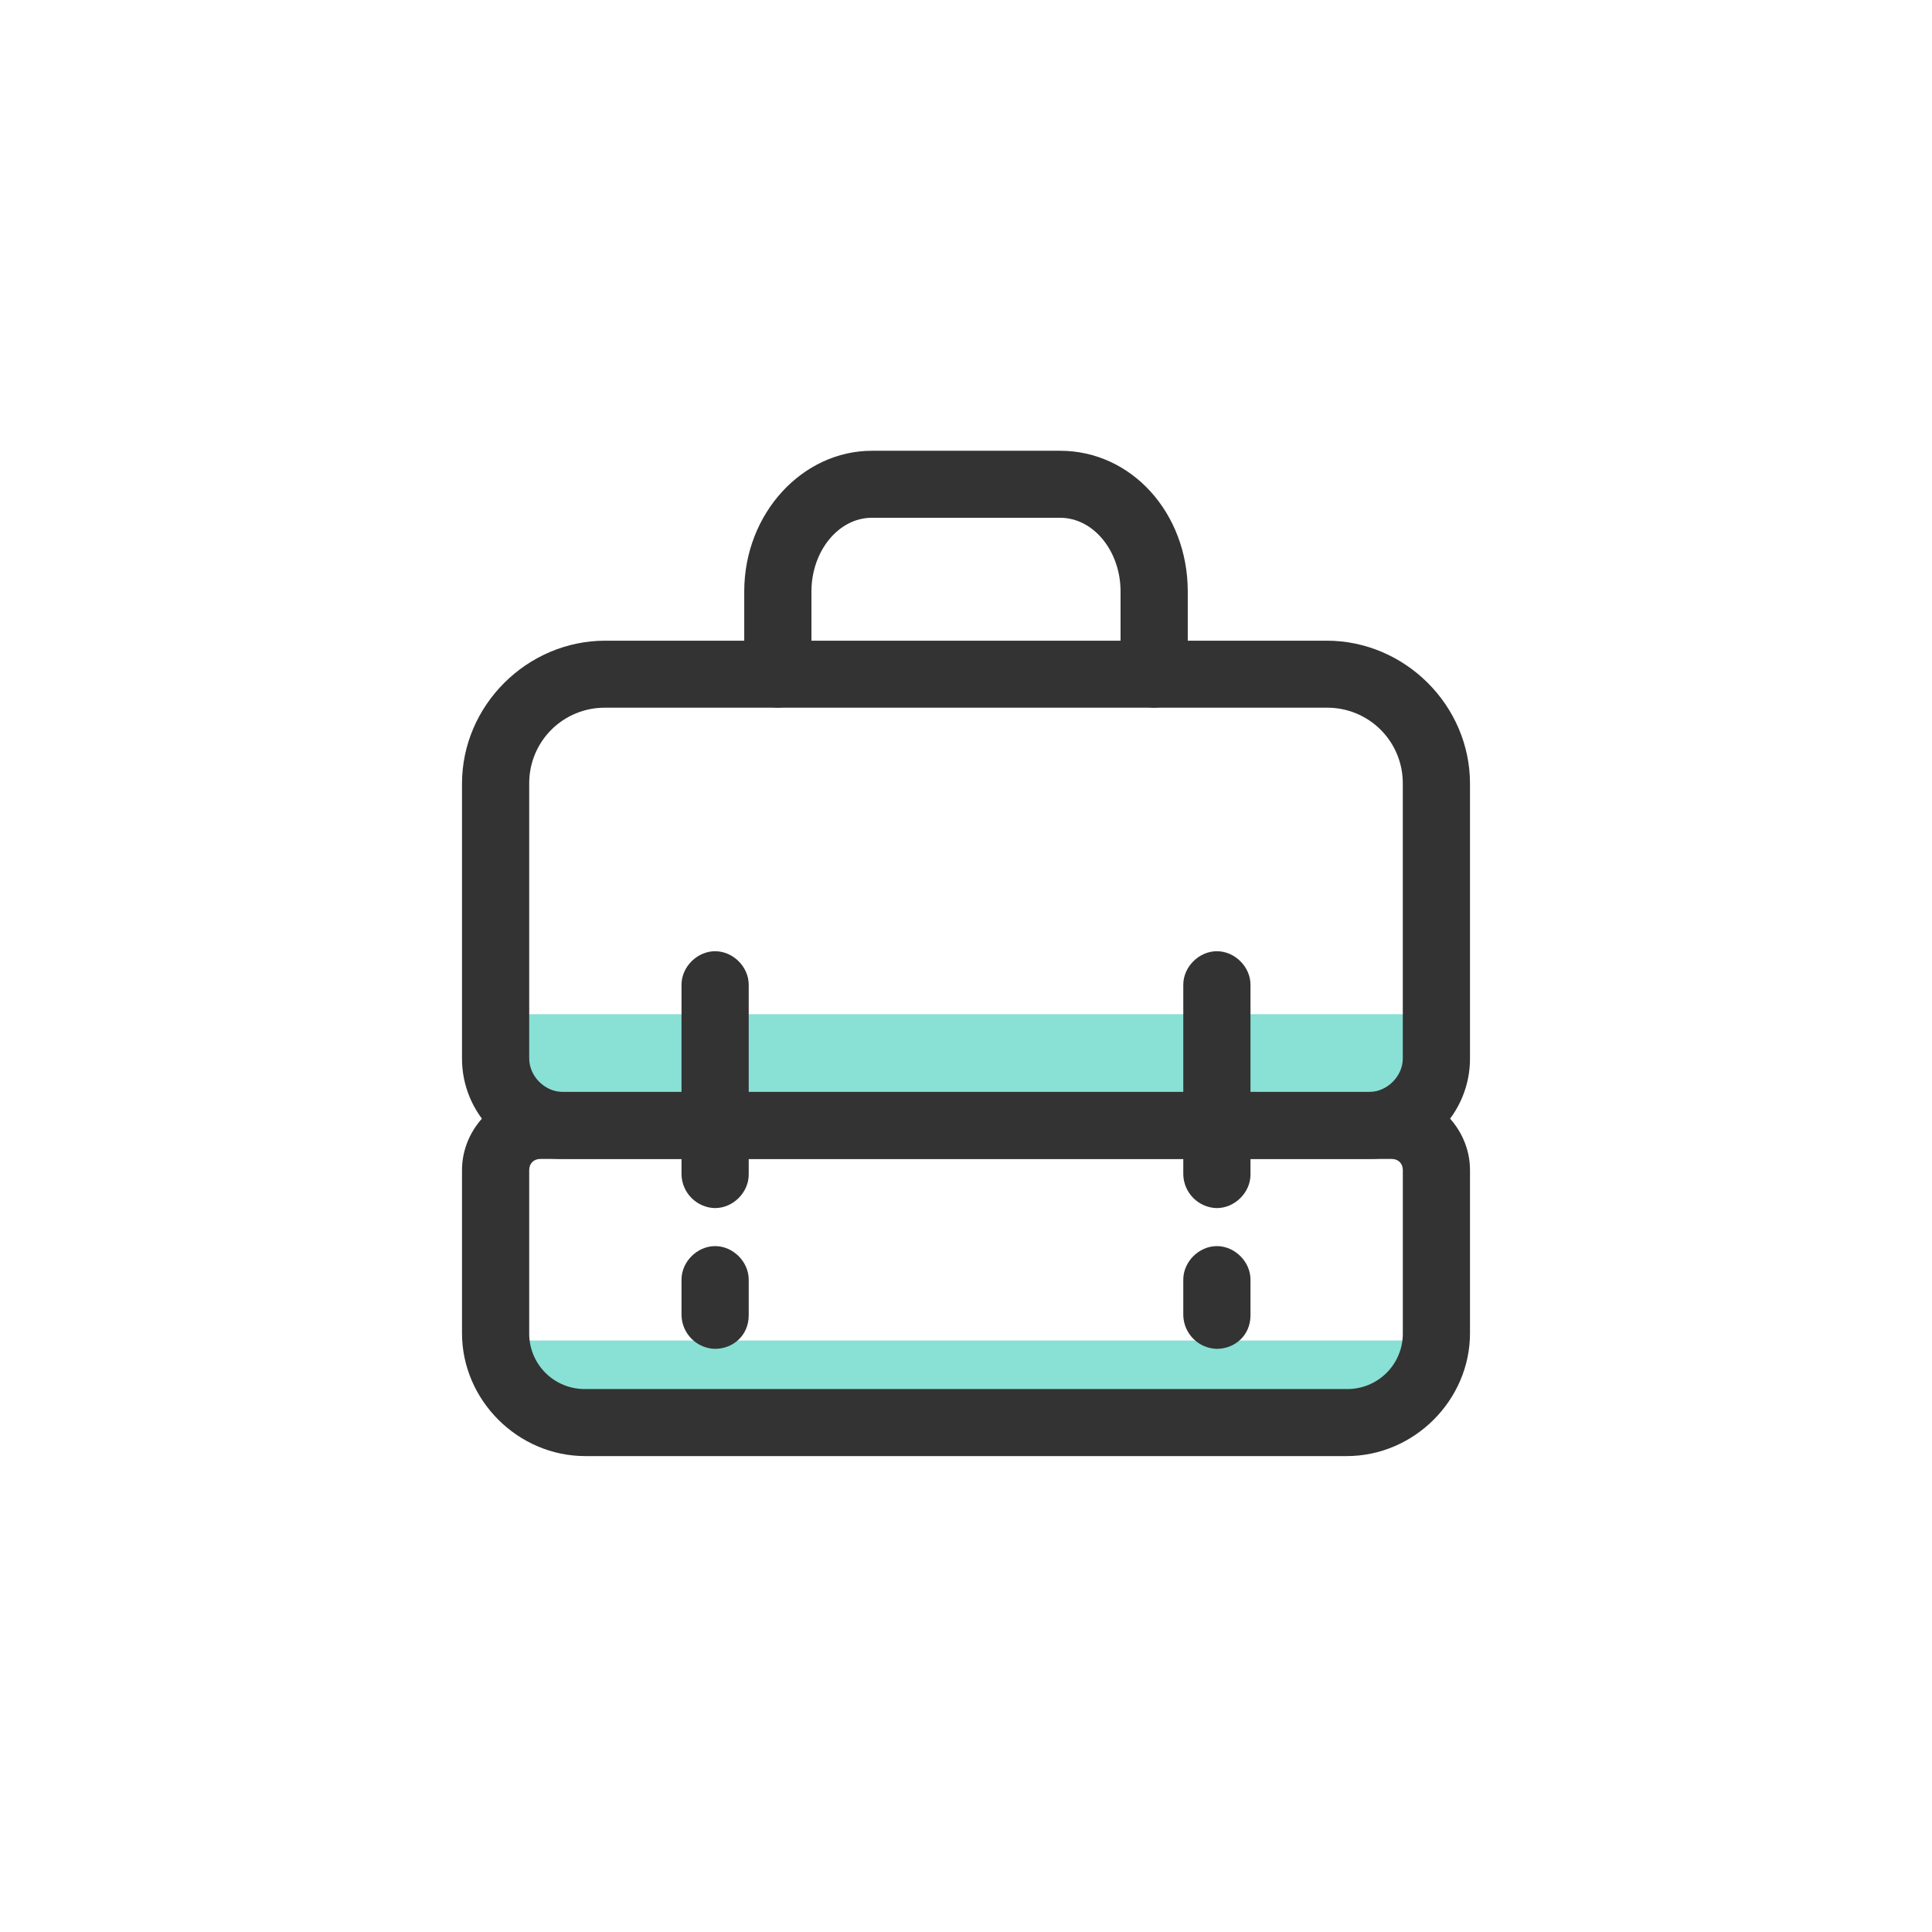
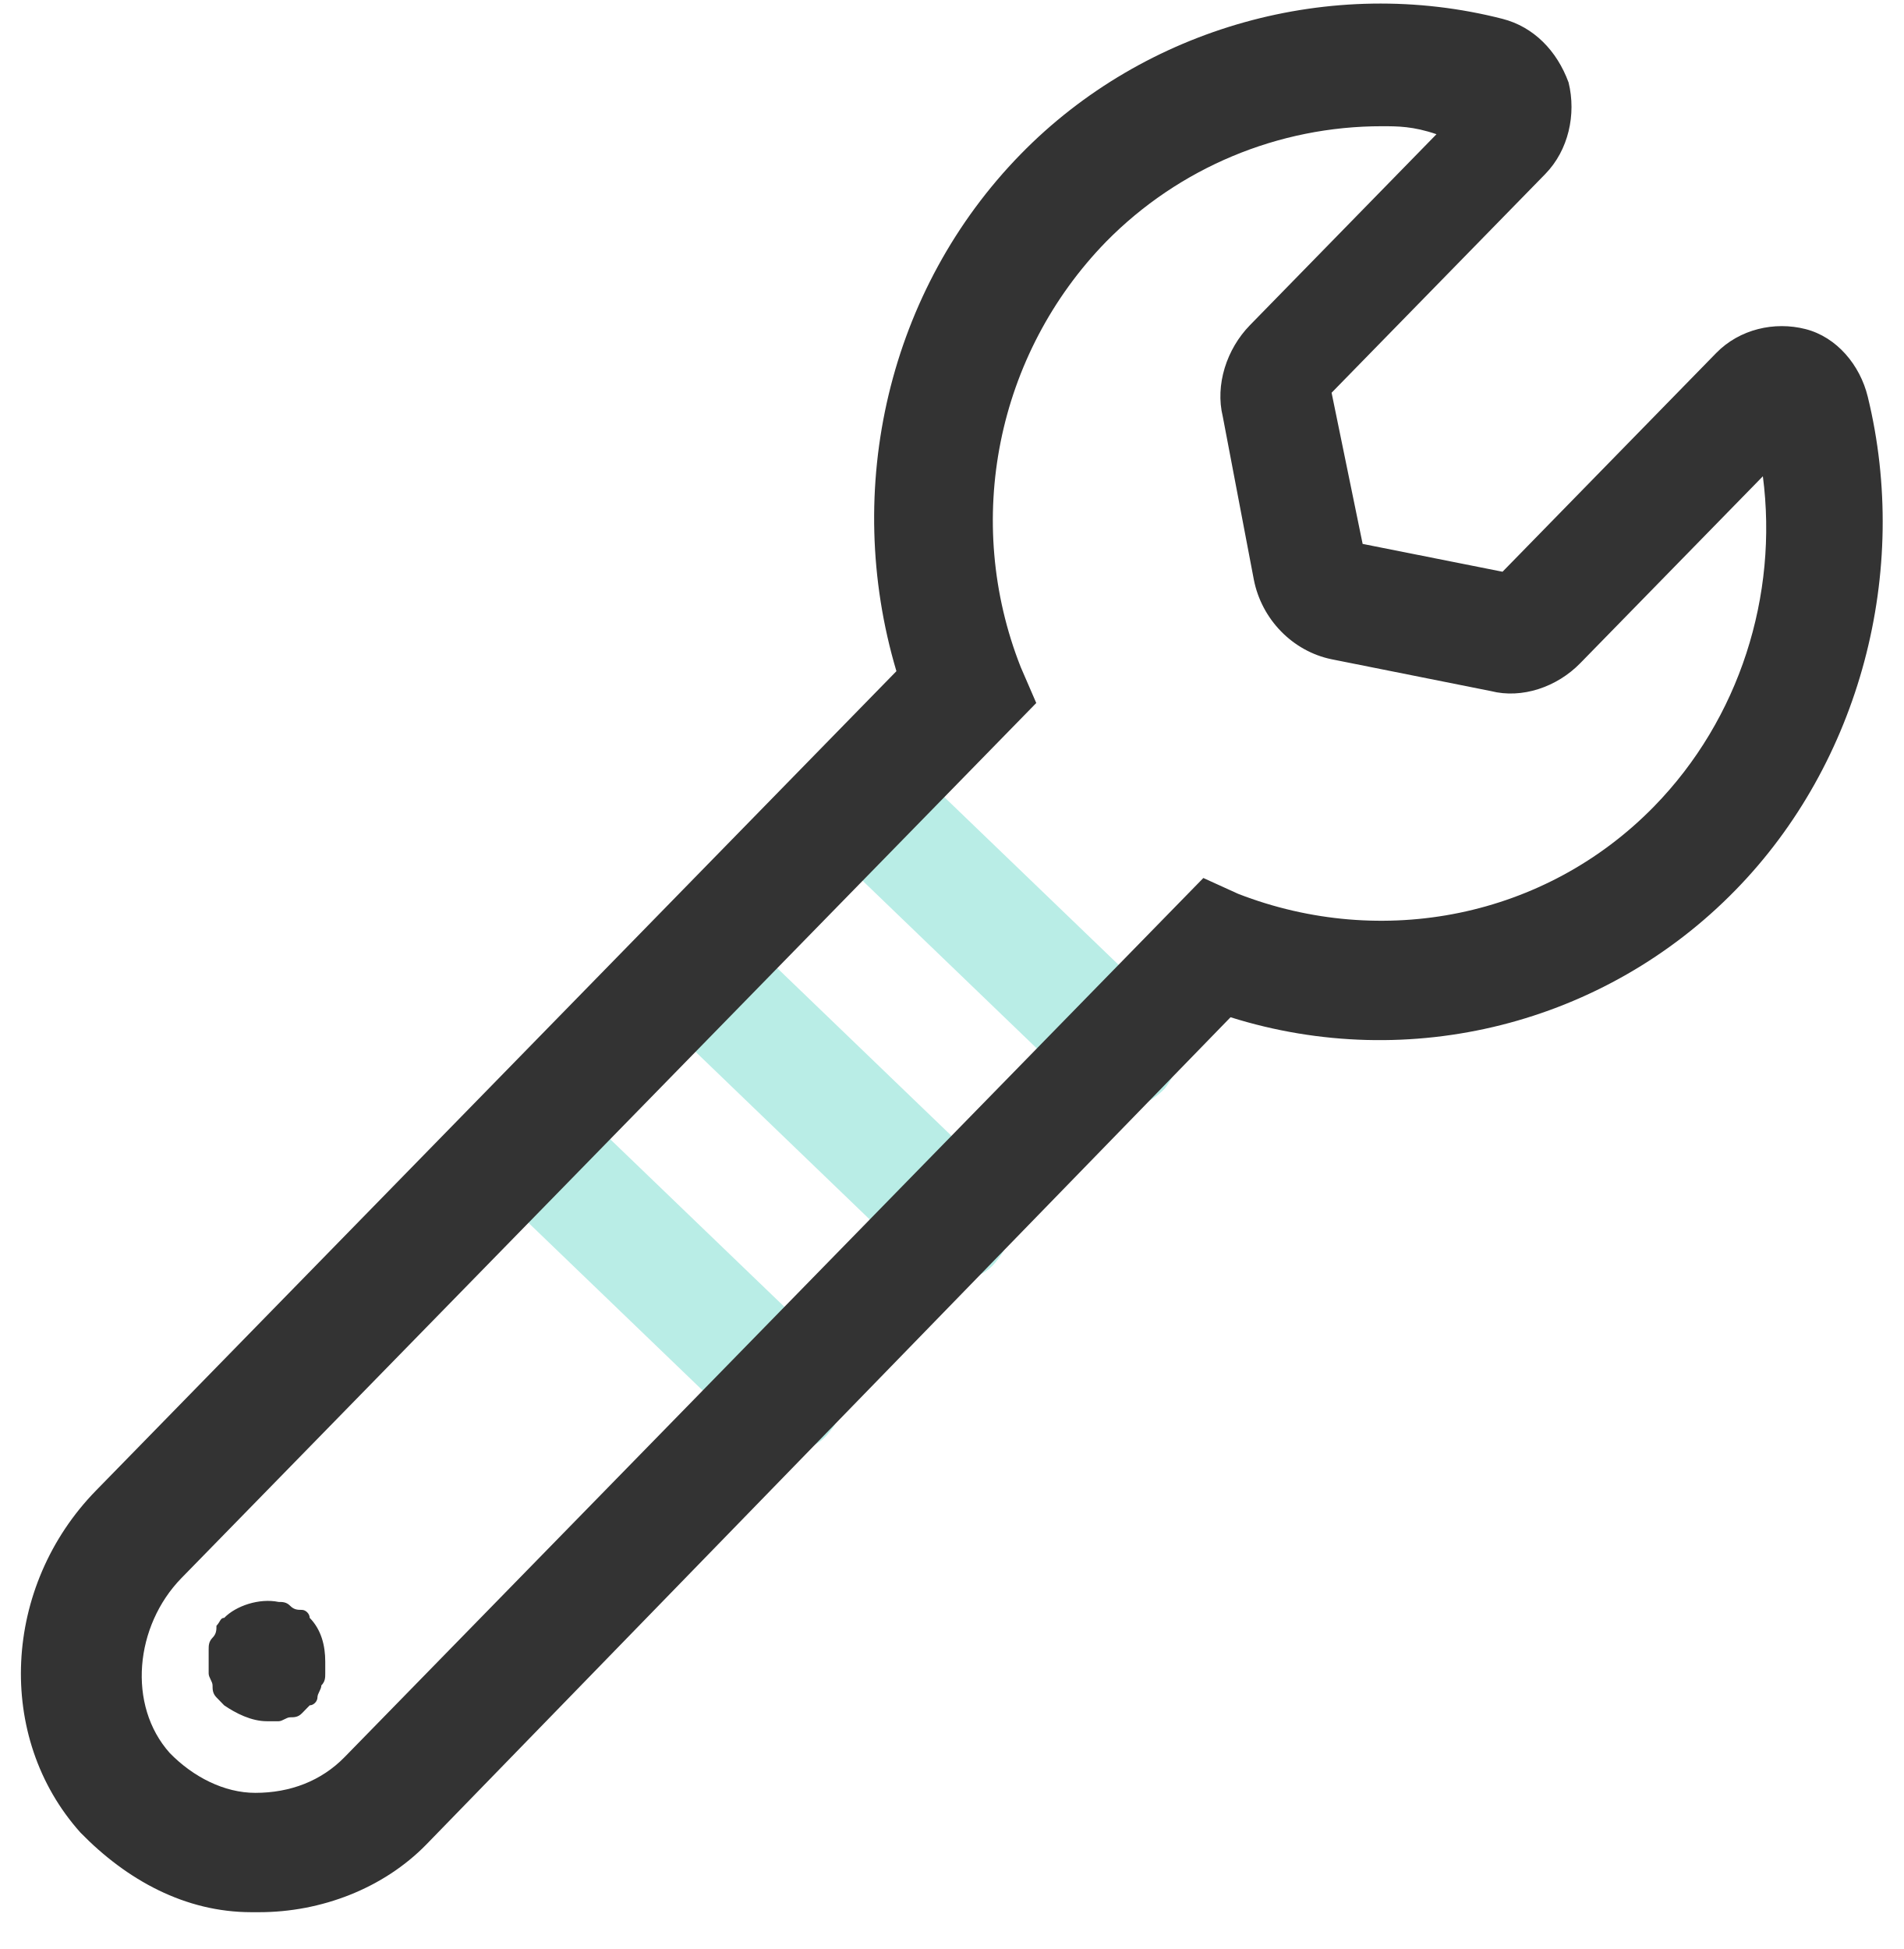
- <svg xmlns="http://www.w3.org/2000/svg" width="60" height="60" viewBox="0 0 60 60">
-   <g fill="none" fill-rule="evenodd">
-     <g fill-rule="nonzero">
-       <path fill="#13C1AC" d="M15.561 31.496h28.878v.91c0 1.301-1.1 2.342-2.475 2.342H18.036c-1.375 0-2.475-1.04-2.475-2.341v-.911zM15.561 41.63h28.878c0 1.248-1.1 2.247-2.475 2.247H18.036c-1.375 0-2.475-.999-2.475-2.248z" opacity=".5" />
-       <path fill="#333" d="M42.522 35.992H17.478a3.113 3.113 0 0 1-3.13-3.122v-8.533c0-2.428 2.017-4.44 4.452-4.44h22.4c2.435 0 4.452 2.012 4.452 4.44v8.533a3.113 3.113 0 0 1-3.13 3.122zM18.8 21.978a2.343 2.343 0 0 0-2.365 2.36v8.532c0 .555.487 1.041 1.043 1.041h25.044c.556 0 1.043-.486 1.043-1.04v-8.534a2.343 2.343 0 0 0-2.365-2.359H18.8z" />
-       <path fill="#333" d="M41.826 45.22H18.174c-2.087 0-3.826-1.735-3.826-3.816v-5.065c0-1.318 1.113-2.428 2.435-2.428h26.434c1.322 0 2.435 1.11 2.435 2.428v5.065c0 2.081-1.739 3.816-3.826 3.816zm-25.043-9.228c-.21 0-.348.14-.348.347v5.065a1.72 1.72 0 0 0 1.739 1.734h23.652a1.72 1.72 0 0 0 1.74-1.734v-5.065c0-.208-.14-.347-.349-.347H16.783zM35.843 21.978a1.068 1.068 0 0 1-1.043-1.04V18.37c0-1.249-.835-2.29-1.878-2.29h-5.844c-1.043 0-1.878 1.041-1.878 2.29v2.567c0 .555-.487 1.04-1.043 1.04a1.068 1.068 0 0 1-1.044-1.04V18.37c0-2.428 1.809-4.371 3.965-4.371h5.844c2.226 0 3.965 1.943 3.965 4.37v2.568c0 .555-.487 1.04-1.044 1.04z" />
-       <path fill="#333" d="M22.209 37.519a1.068 1.068 0 0 1-1.044-1.041v-5.897c0-.555.487-1.04 1.044-1.04.556 0 1.043.485 1.043 1.04v5.897c0 .555-.487 1.04-1.043 1.04zM37.791 37.519a1.068 1.068 0 0 1-1.043-1.041v-5.897c0-.555.487-1.04 1.043-1.04.557 0 1.044.485 1.044 1.04v5.897c0 .555-.487 1.04-1.044 1.04zM22.209 41.89a1.068 1.068 0 0 1-1.044-1.041v-1.11c0-.555.487-1.04 1.044-1.04.556 0 1.043.485 1.043 1.04v1.11c0 .624-.487 1.04-1.043 1.04zM37.791 41.89a1.068 1.068 0 0 1-1.043-1.041v-1.11c0-.555.487-1.04 1.043-1.04.557 0 1.044.485 1.044 1.04v1.11c0 .624-.487 1.04-1.044 1.04z" />
-     </g>
+ <svg xmlns="http://www.w3.org/2000/svg" width="42" height="43" viewBox="0 0 42 43">
+   <g fill="none" fill-rule="nonzero">
+     <path class="green" fill="#13C1AC" d="M24.746 24.461c-.343 0-.6-.088-.857-.351l-5.743-5.529a1.38 1.38 0 0 1-.086-1.842 1.303 1.303 0 0 1 1.8-.088l5.743 5.528a1.38 1.38 0 0 1 .086 1.843c-.257.263-.6.439-.943.439zM21.06 28.234c-.342 0-.6-.087-.857-.35l-5.743-5.53a1.38 1.38 0 0 1-.085-1.842 1.303 1.303 0 0 1 1.8-.088l5.743 5.529a1.38 1.38 0 0 1 .085 1.843c-.257.35-.6.438-.943.438zM17.375 32.008c-.343 0-.6-.088-.857-.351l-5.743-5.529a1.38 1.38 0 0 1-.086-1.843c.429-.526 1.286-.526 1.8-.087l5.743 5.528a1.38 1.38 0 0 1 .086 1.843c-.258.351-.6.439-.943.439z" opacity=".3" />
+     <path class="black" fill="#333" d="M5.718 42.188h-.172c-1.457 0-2.743-.703-3.771-1.756-1.886-2.106-1.715-5.44.343-7.547l17.657-18.077c-1.2-4.037-.172-8.425 2.743-11.408C25.26.592 29.375-.55 33.146.416c.686.176 1.2.702 1.457 1.404.172.702 0 1.492-.514 2.019l-4.714 4.826L30.06 12l3.086.614 4.714-4.826c.515-.527 1.286-.703 1.972-.527.686.176 1.2.79 1.371 1.492.943 3.861-.171 8.073-2.914 10.881a10.965 10.965 0 0 1-11.143 2.809L9.403 40.696c-.943.965-2.314 1.492-3.685 1.492zM30.489 2.785a8.527 8.527 0 0 0-6.086 2.545 8.819 8.819 0 0 0-1.885 9.39l.342.79L4.003 34.816c-1.028 1.053-1.2 2.808-.257 3.861.514.527 1.2.878 1.886.878.771 0 1.457-.263 1.971-.79l18.943-19.394.772.351c3.171 1.229 6.771.527 9.171-1.93 1.886-1.931 2.743-4.651 2.4-7.284l-4.029 4.124c-.514.527-1.285.79-1.971.615l-3.514-.702c-.857-.176-1.543-.878-1.715-1.755l-.685-3.598c-.172-.702.085-1.492.6-2.019l4.114-4.212c-.514-.176-.857-.176-1.2-.176z" />
+     <path class="black" fill="#333" d="M5.889 37.975c-.343 0-.686-.175-.943-.35l-.171-.176c-.086-.088-.086-.176-.086-.264 0-.087-.086-.175-.086-.263v-.263-.263c0-.088 0-.176.086-.264.086-.087.086-.175.086-.263.085-.088.085-.175.171-.175.257-.264.772-.44 1.2-.351.086 0 .172 0 .257.087.086.088.172.088.257.088.086 0 .172.088.172.176.257.263.343.614.343.965v.263c0 .088 0 .176-.086.263 0 .088-.086.176-.086.264 0 .088-.085.175-.171.175l-.172.176c-.085.088-.171.088-.257.088-.085 0-.171.087-.257.087H5.89z" />
  </g>
</svg>
